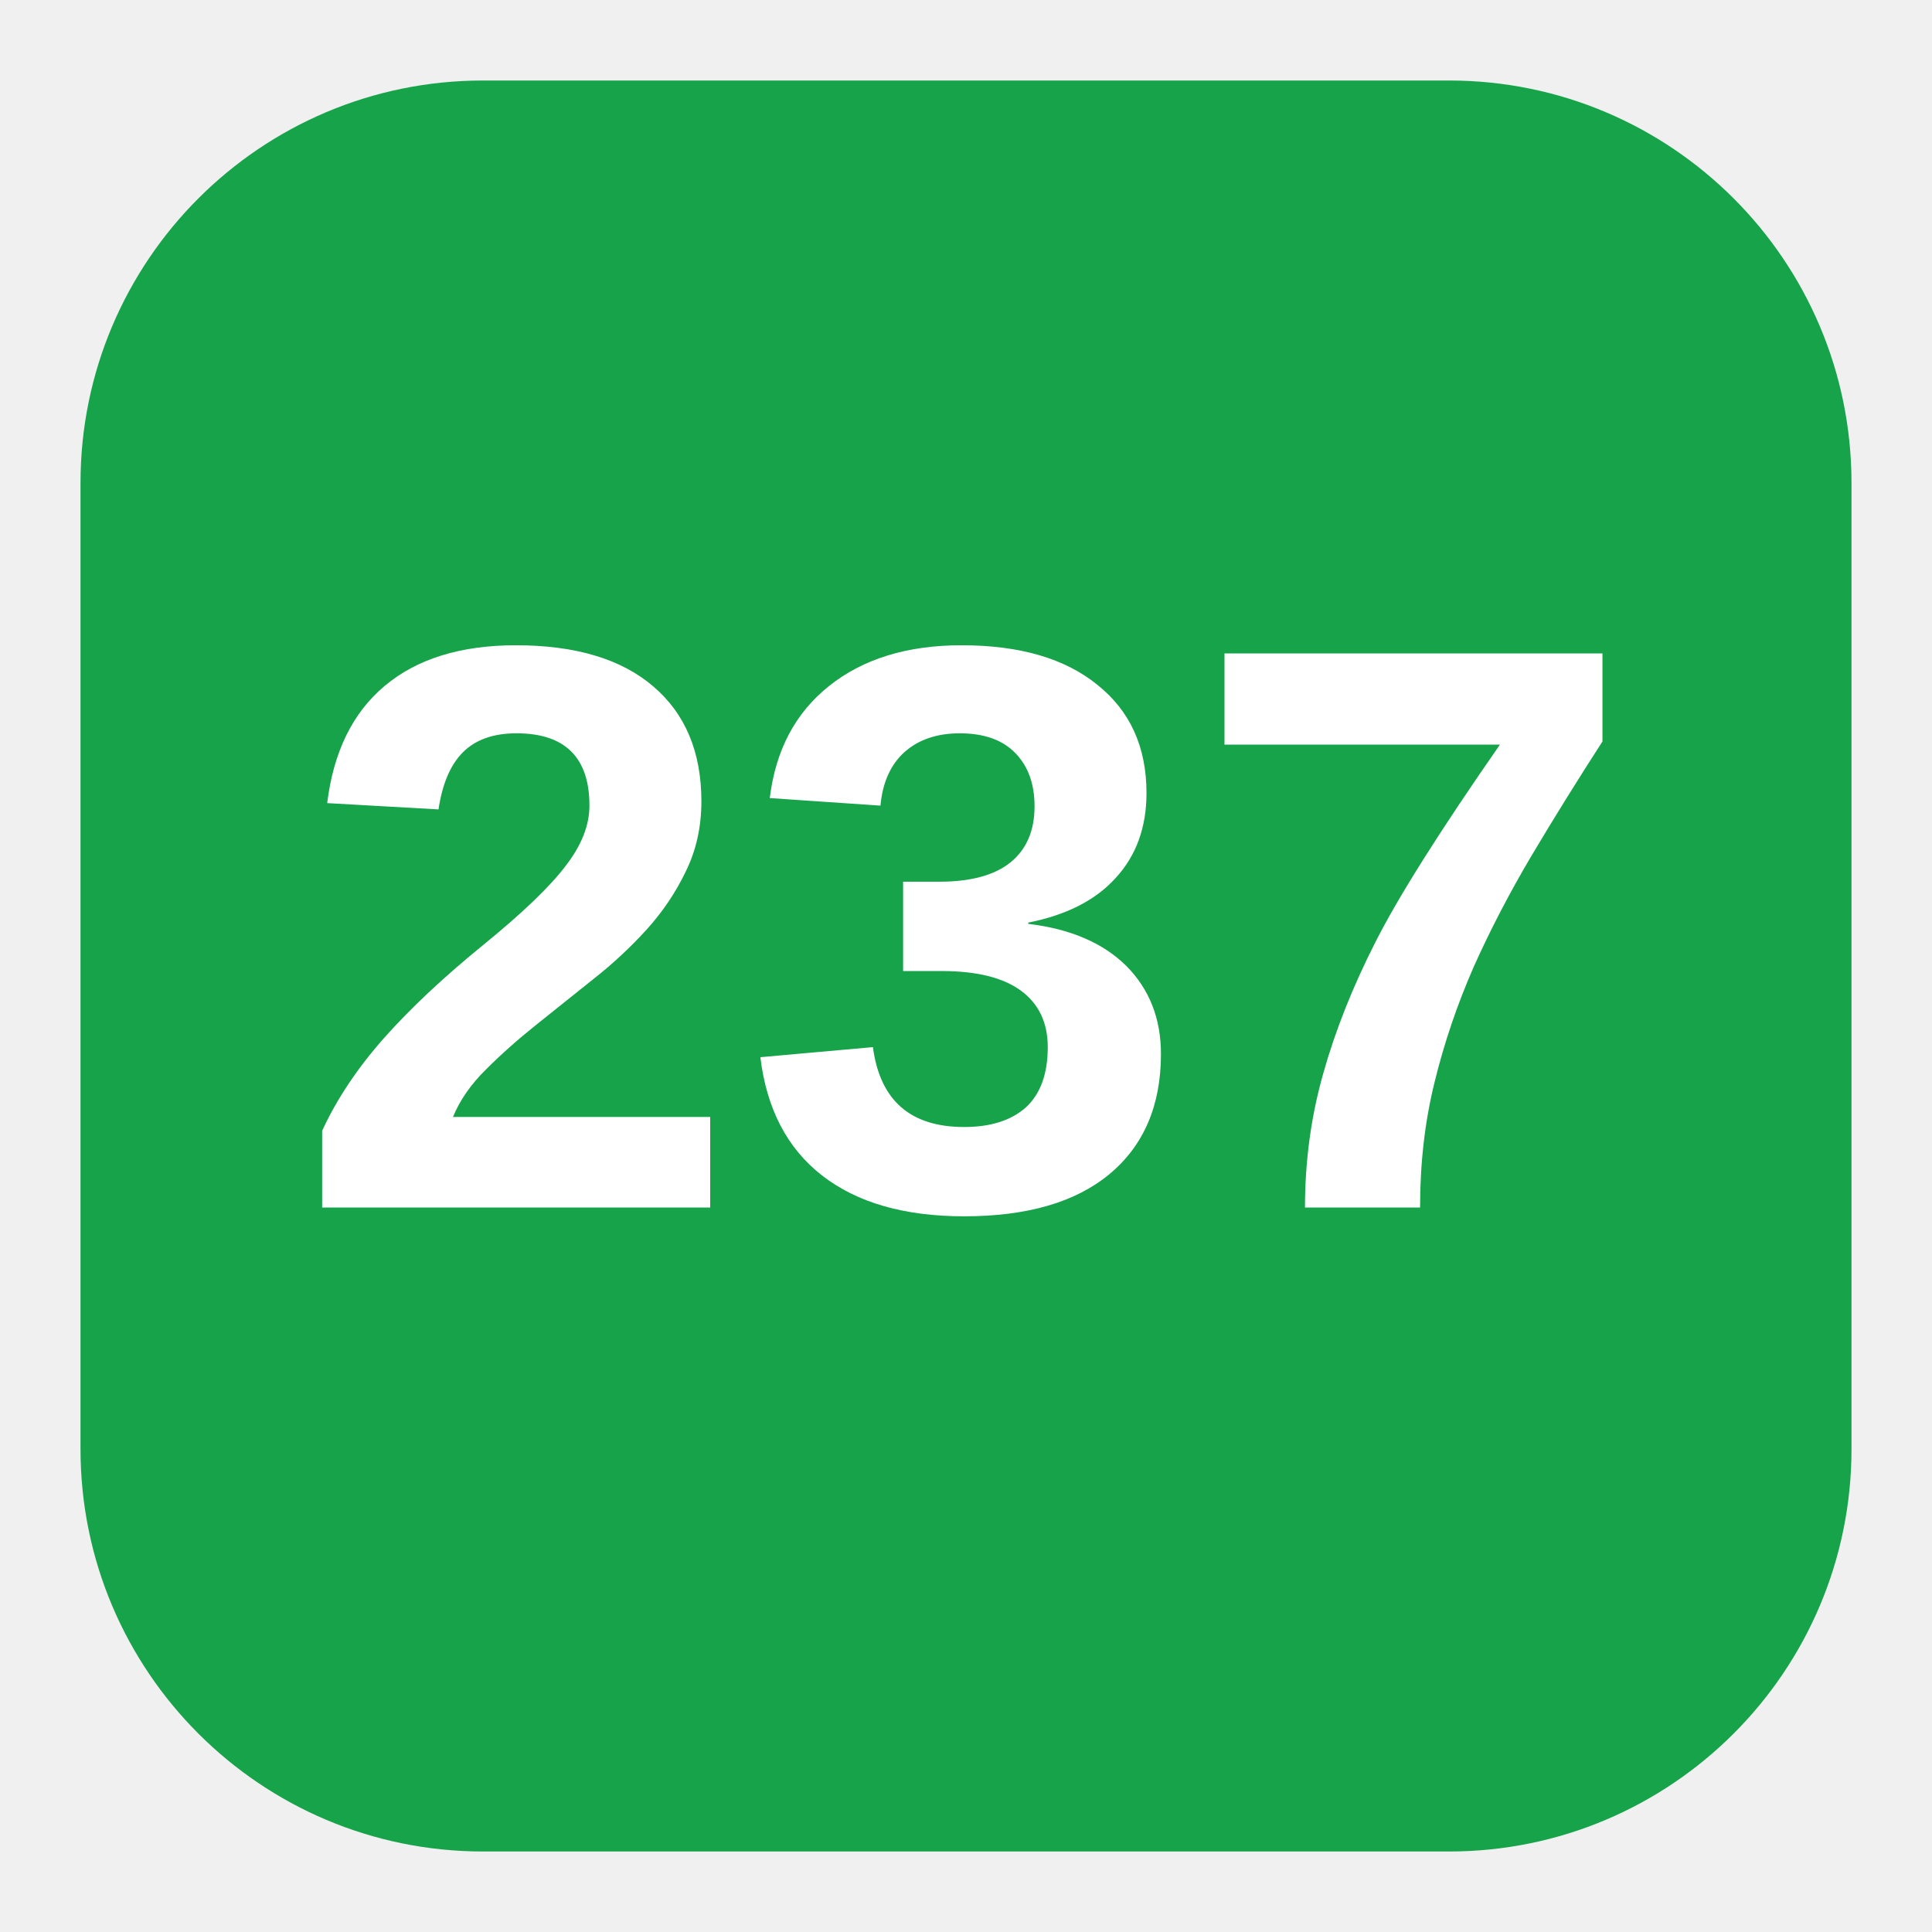
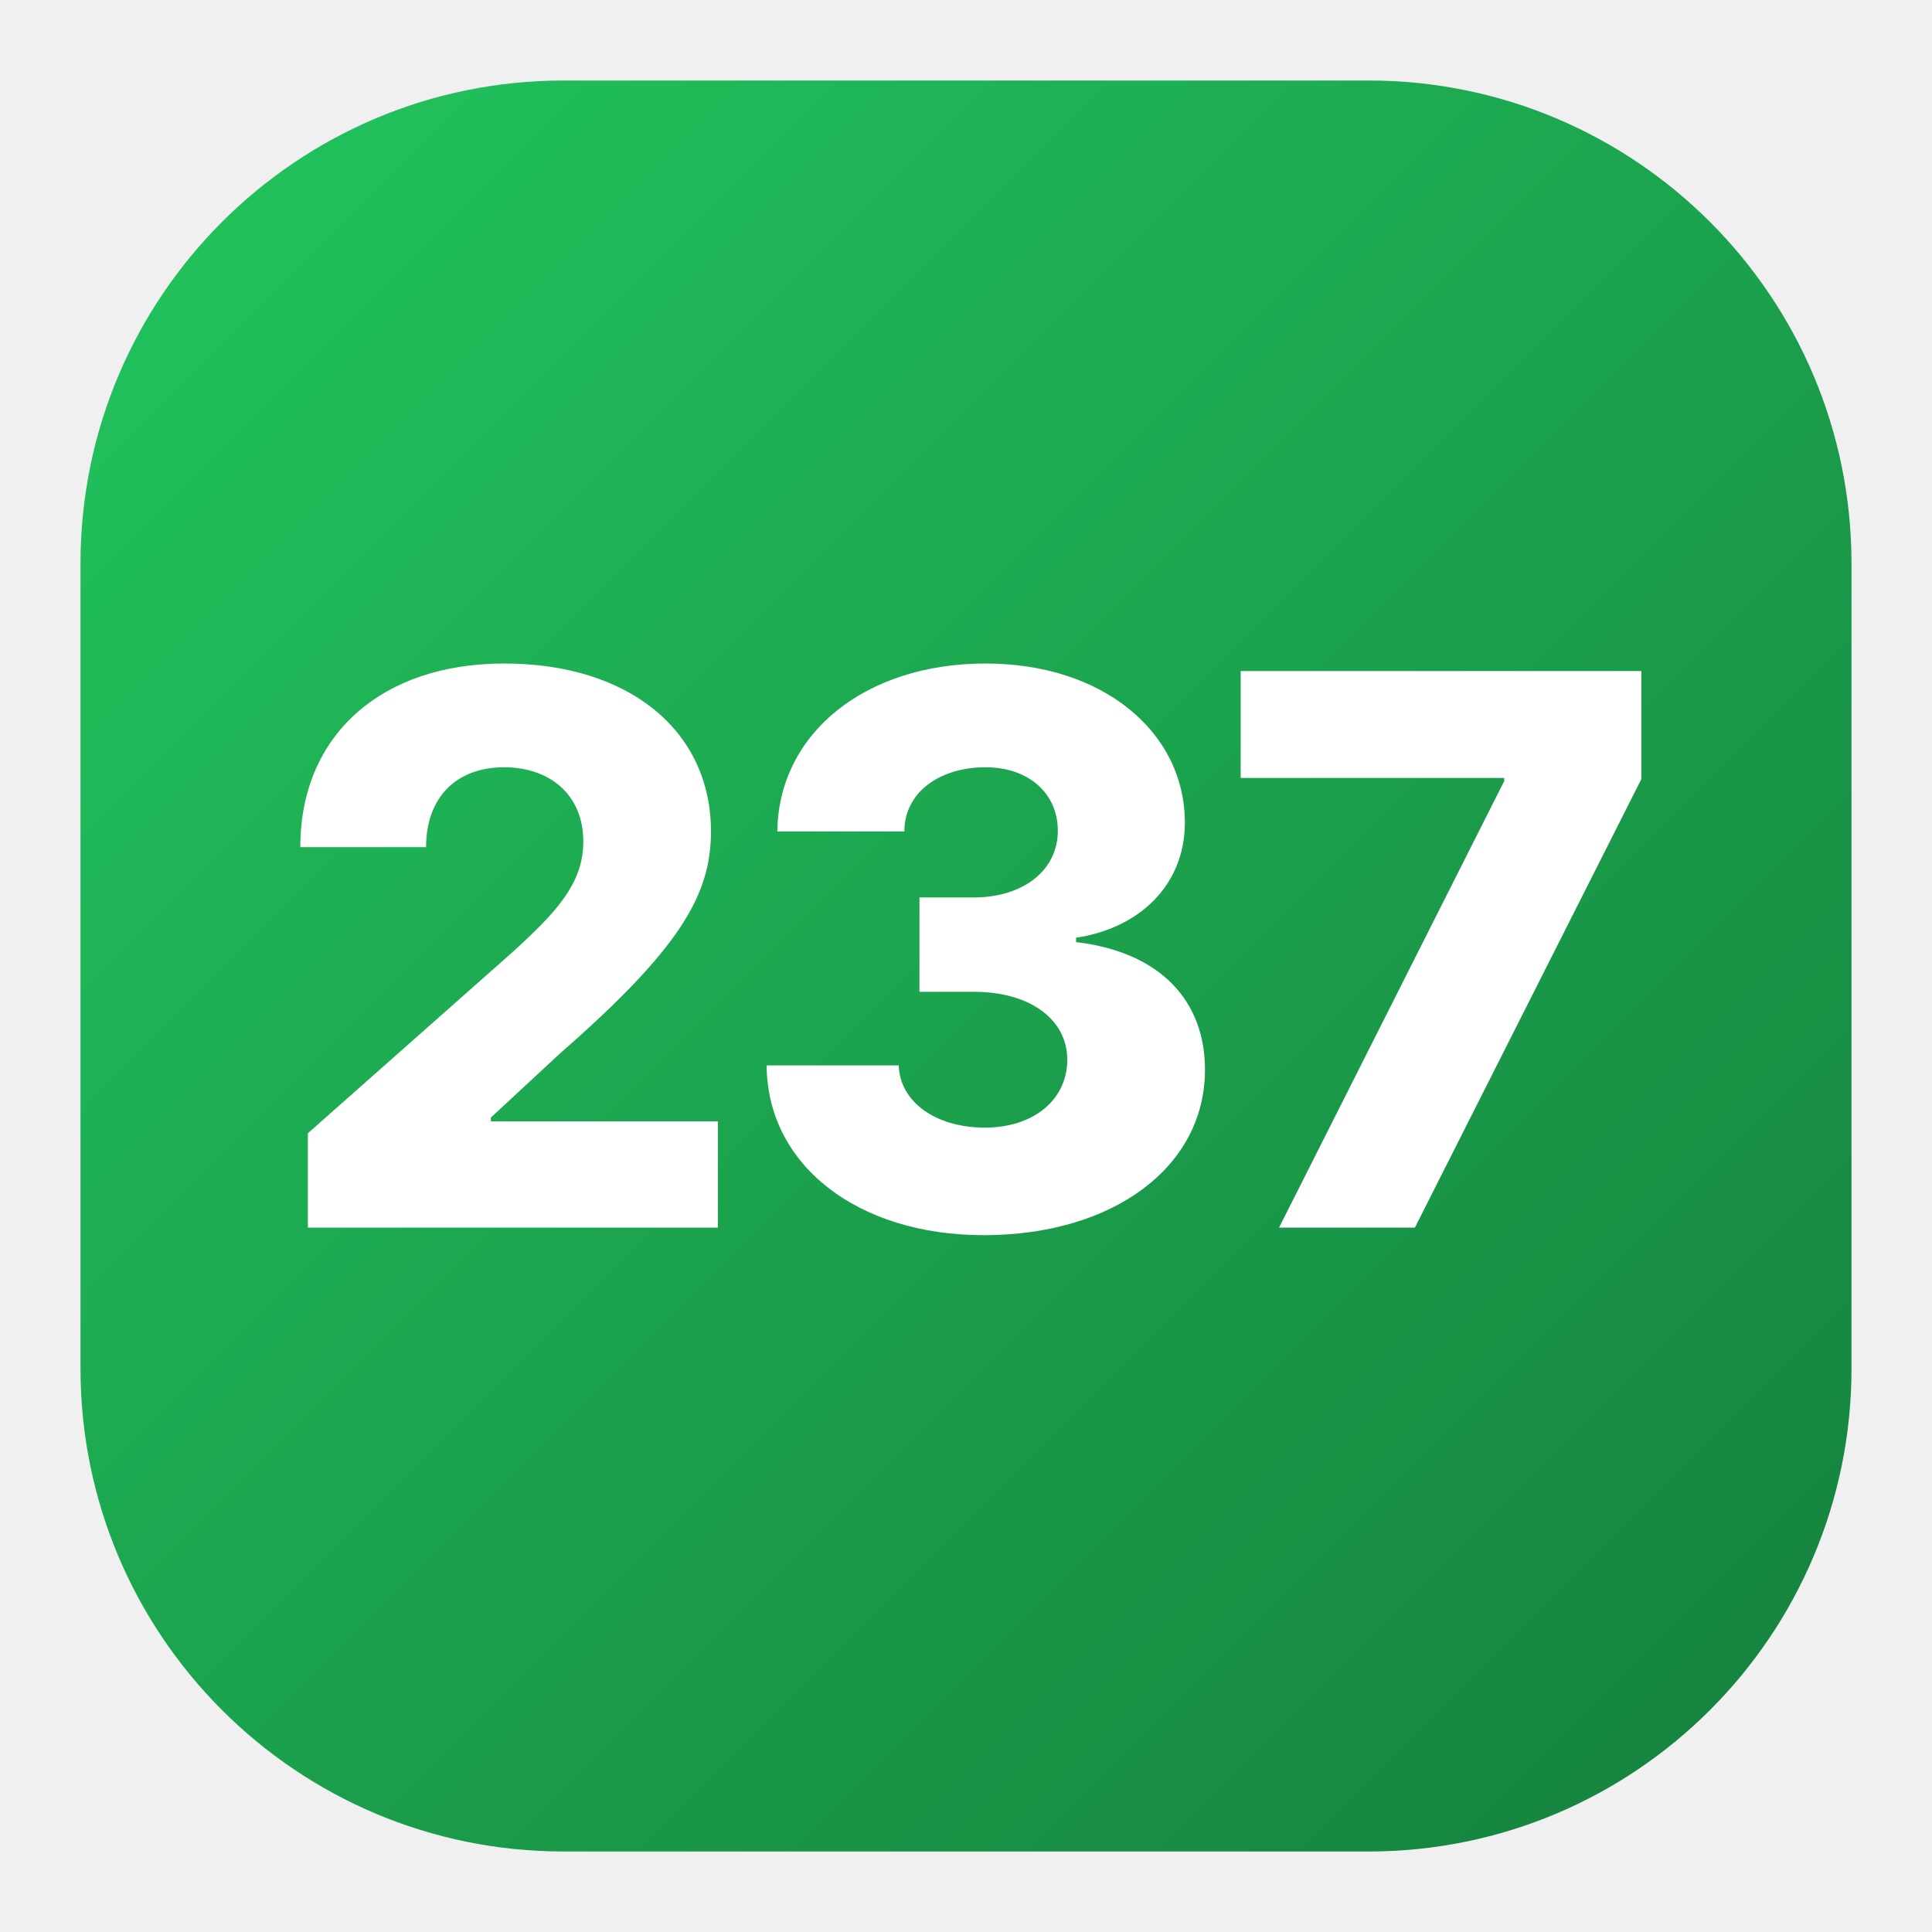
<svg xmlns="http://www.w3.org/2000/svg" viewBox="0 0 48 48">
-   <rect x="2" y="2" width="44" height="44" rx="10" ry="10" fill="#16a34a" />
-   <text x="24" y="30" font-family="Arial, Helvetica, sans-serif" font-size="20" font-weight="bold" fill="#ffffff" text-anchor="middle">237</text>
+   <defs>
+     <linearGradient id="iconGrad" x1="0%" y1="0%" x2="100%" y2="100%">
+       <stop offset="0%" style="stop-color:#22c55e;stop-opacity:1" />
+       <stop offset="100%" style="stop-color:#15803d;stop-opacity:1" />
+     </linearGradient>
+   </defs>
+   <rect x="2" y="2" width="44" height="44" rx="12" ry="12" fill="url(#iconGrad)" />
+   <text x="24" y="30.5" font-family="'Inter', 'SF Pro Display', -apple-system, system-ui, Arial, sans-serif" font-size="19" font-weight="800" fill="#ffffff" text-anchor="middle" letter-spacing="-0.5">237</text>
</svg>
